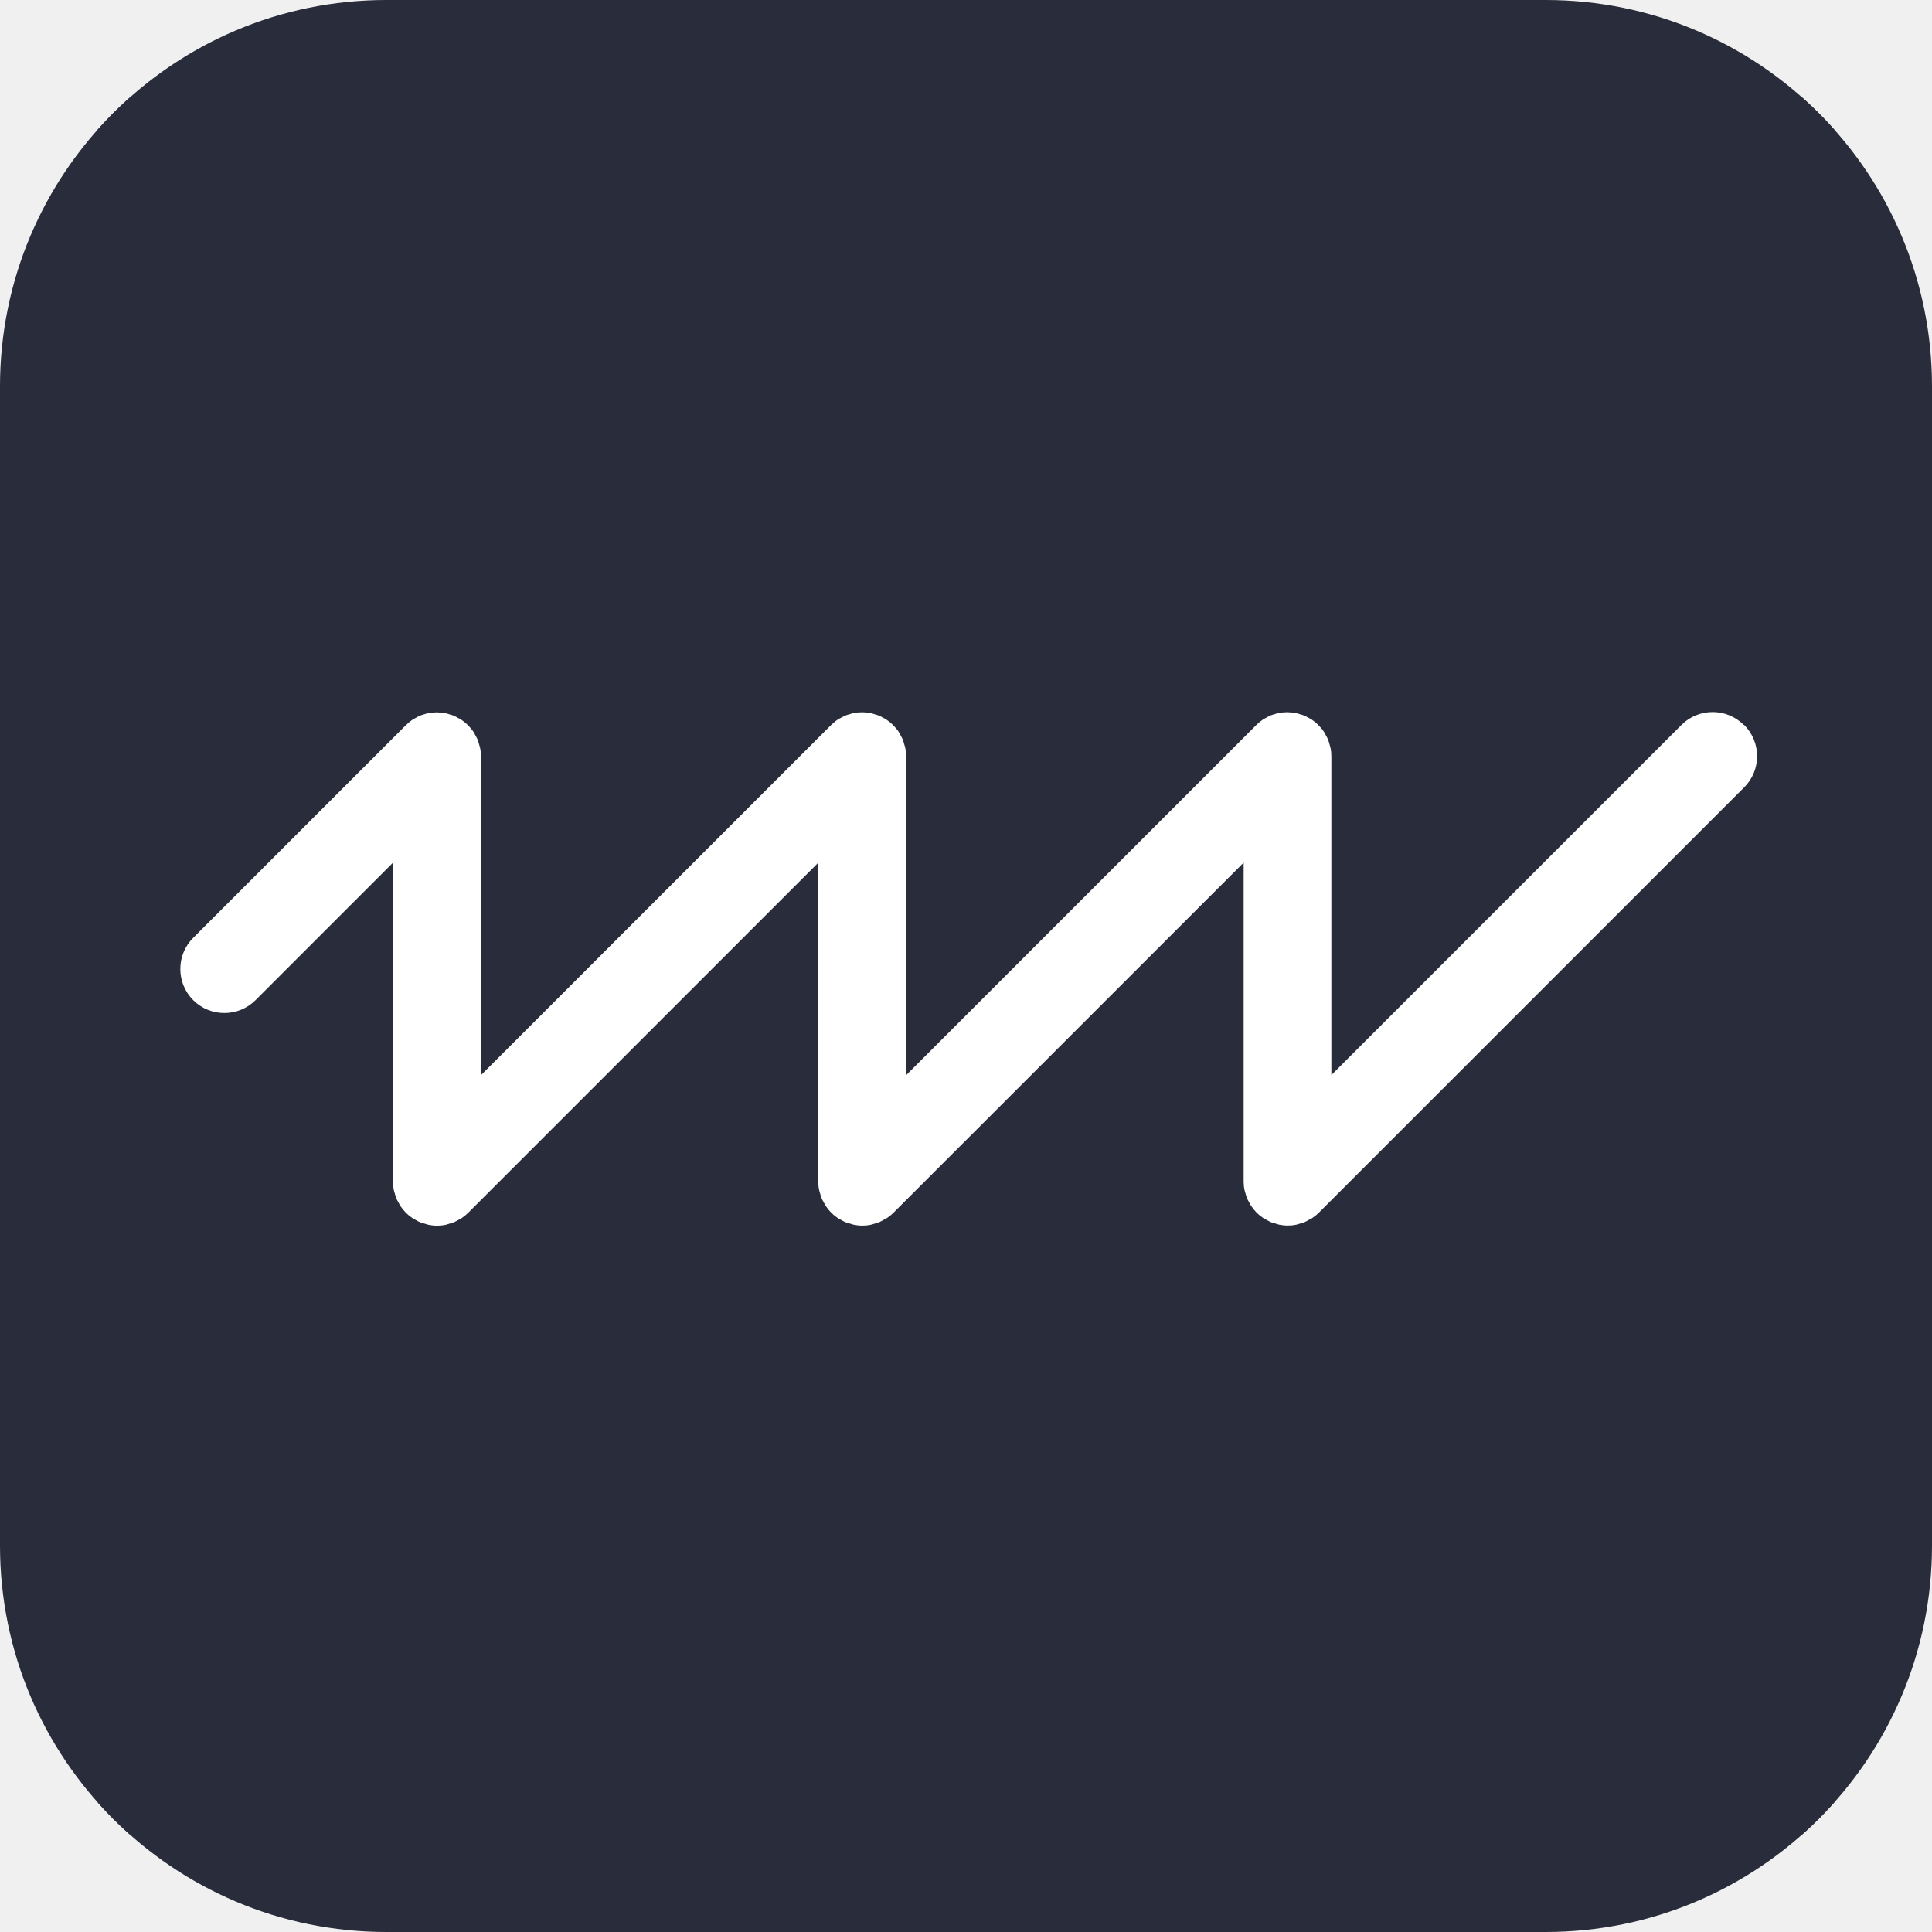
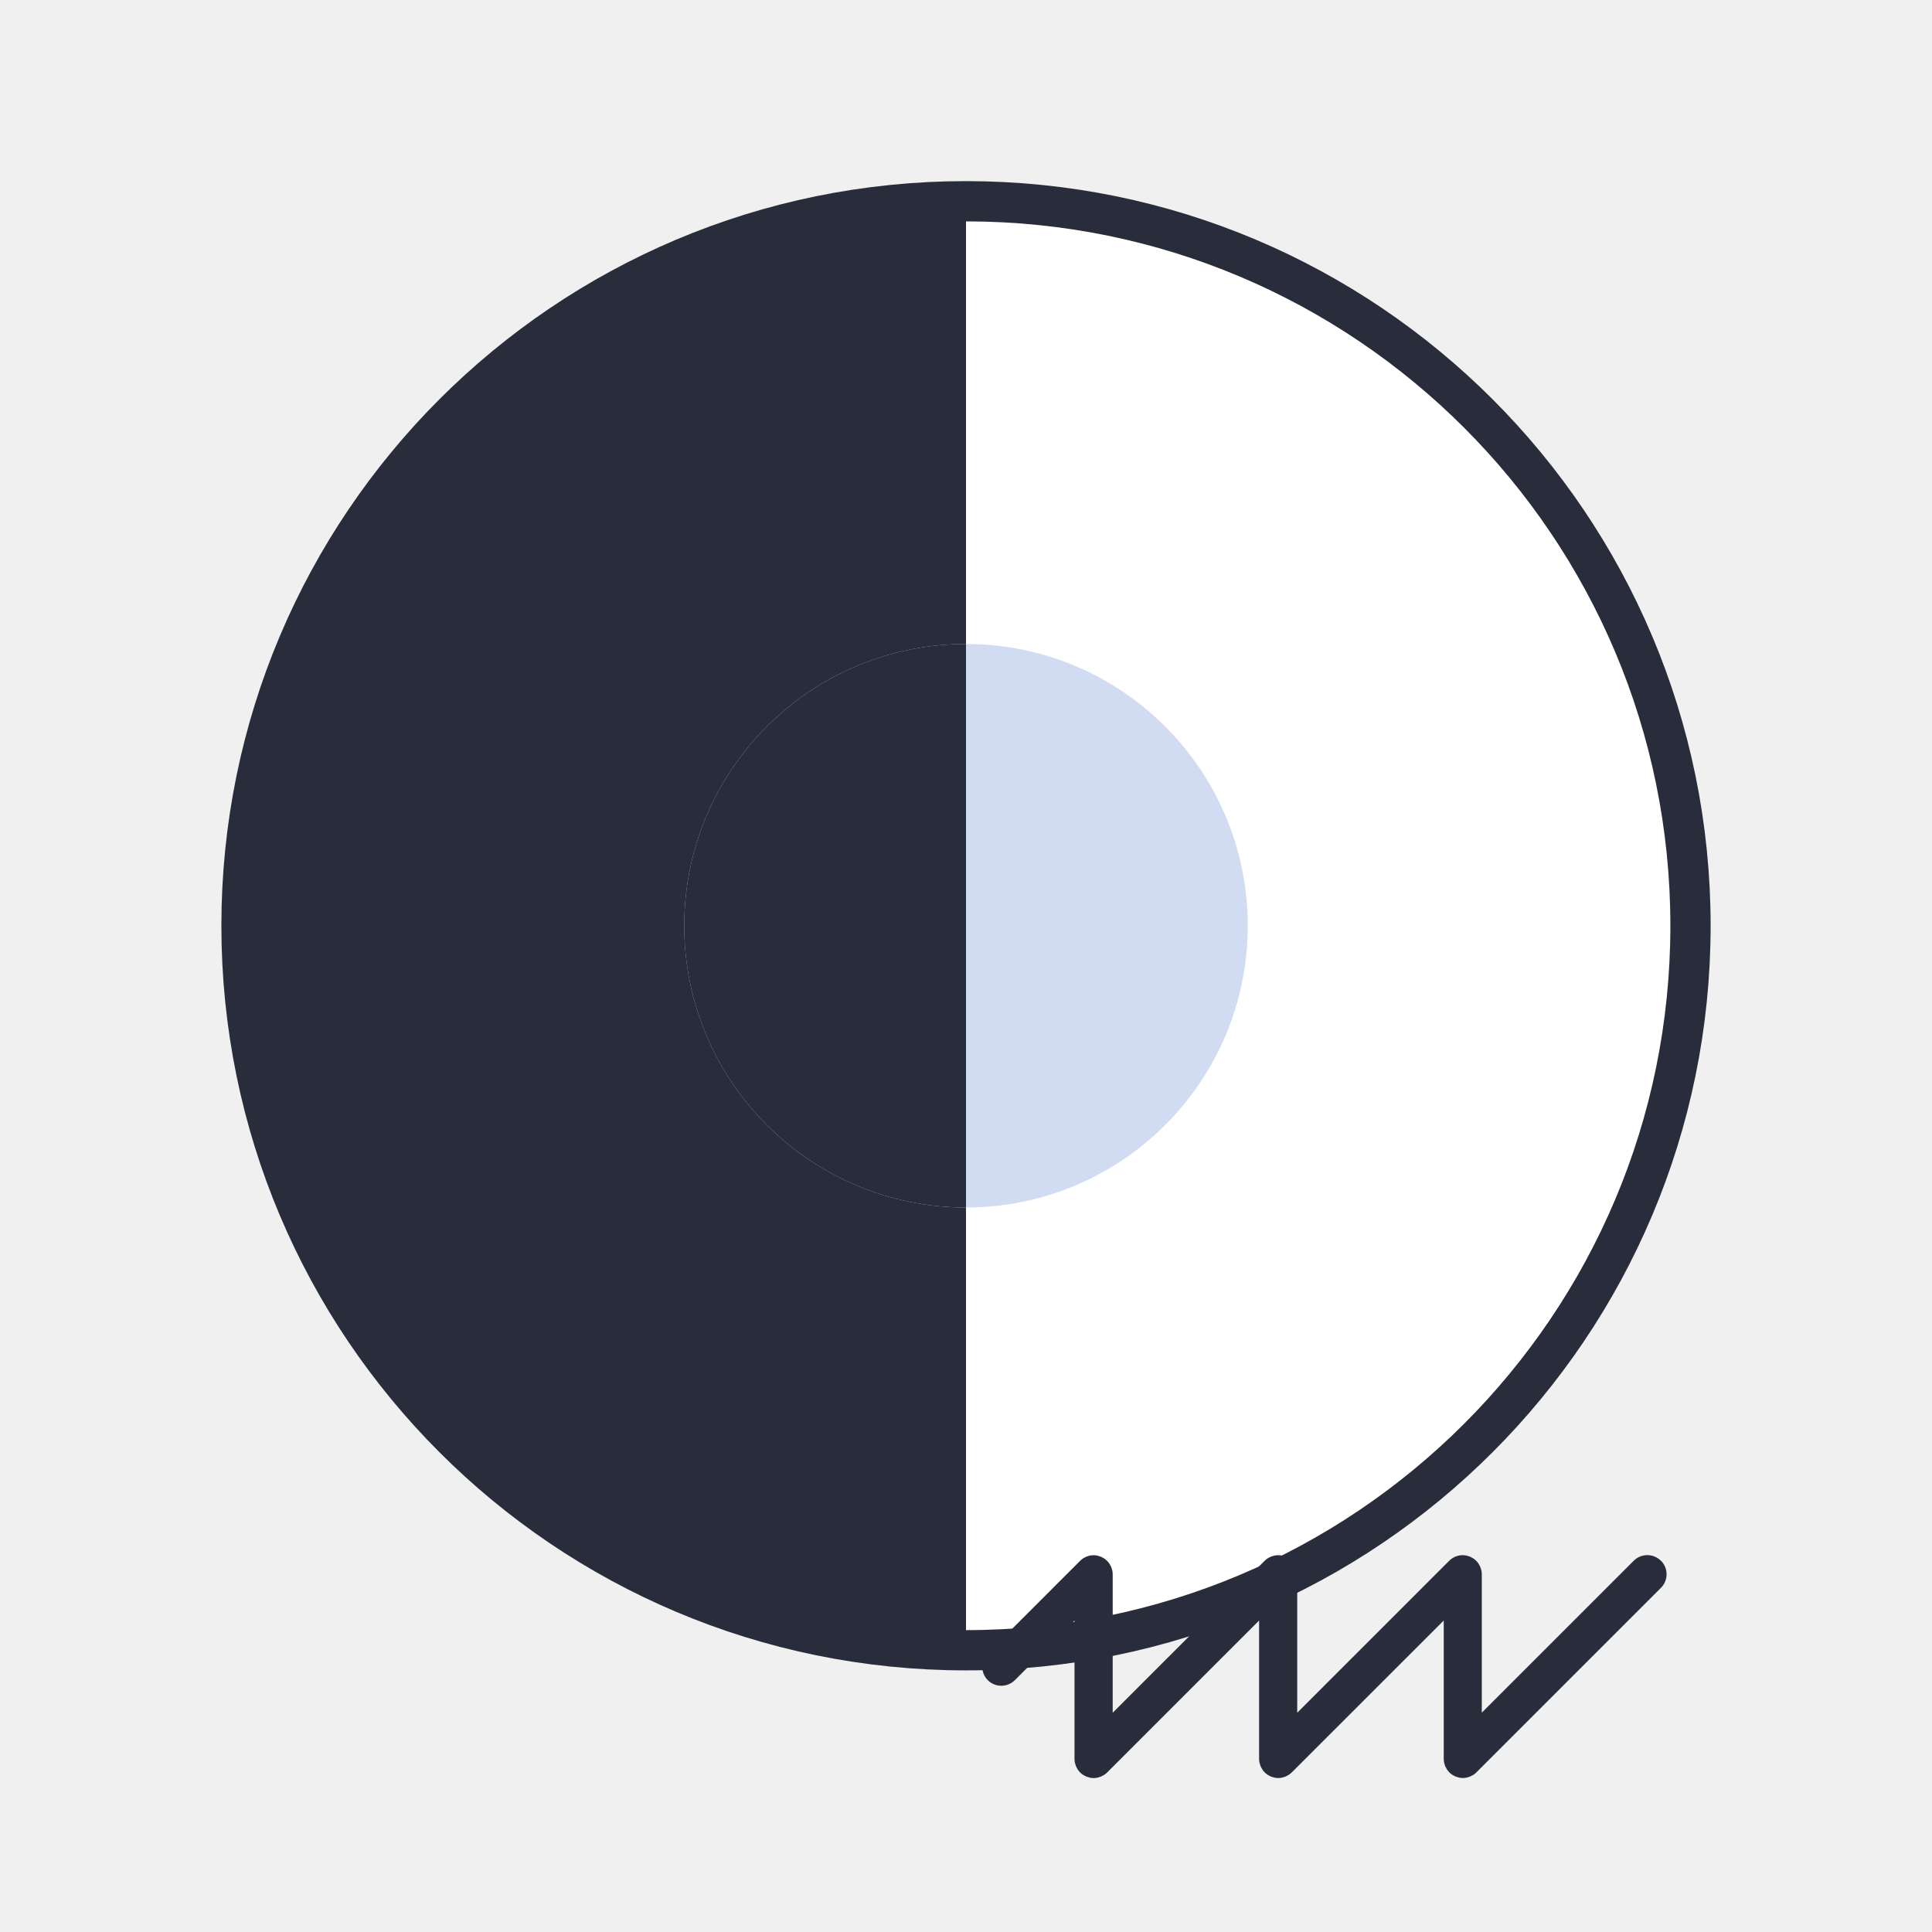
- <svg xmlns="http://www.w3.org/2000/svg" version="1.1" width="1000" height="1000" viewBox="0 0 1000 1000">
-   <g clip-path="url(#SvgjsClipPath1207)">
-     <rect width="1000" height="1000" fill="#292c3a" />
-     <g transform="matrix(3.6,0,0,3.6,50,50)">
-       <svg version="1.1" width="250" height="250">
-         <svg id="Ebene_1" data-name="Ebene 1" viewBox="0 0 250 250">
-           <rect width="250" height="250" fill="#292c3a" />
-           <path d="M236.83,90.34c-2.47-2.47-6.48-2.47-8.96,0l-50.34,50.34v-45.85c0-.42-.04-.83-.13-1.24-.04-.18-.1-.35-.15-.52-.06-.22-.12-.45-.21-.66-.08-.2-.2-.39-.3-.58-.09-.17-.17-.35-.28-.51-.21-.32-.46-.61-.72-.88-.03-.03-.04-.06-.07-.08-.03-.03-.06-.04-.08-.07-.27-.26-.57-.51-.88-.72-.16-.11-.33-.18-.5-.27-.2-.11-.39-.23-.59-.31-.2-.08-.41-.13-.62-.19-.19-.06-.37-.13-.57-.17-.35-.07-.71-.1-1.07-.11-.06,0-.11-.02-.17-.02-.07,0-.14.02-.21.02-.34.01-.68.04-1.02.1-.21.04-.41.12-.61.18-.19.06-.39.1-.57.18-.22.09-.43.22-.64.34-.15.08-.31.15-.45.25-.32.21-.62.46-.89.73-.02.02-.05.04-.07.06l-50.34,50.34v-45.85c0-.42-.04-.83-.13-1.24-.04-.18-.1-.34-.15-.52-.06-.22-.12-.45-.21-.67-.08-.2-.2-.39-.3-.58-.09-.17-.17-.35-.28-.51-.21-.32-.46-.61-.72-.88-.03-.03-.04-.06-.07-.08s-.06-.04-.08-.07c-.27-.26-.57-.51-.88-.72-.16-.11-.33-.18-.49-.27-.2-.11-.39-.23-.6-.31-.2-.08-.42-.13-.63-.2-.18-.05-.36-.13-.55-.16-.38-.08-.77-.11-1.16-.12-.03,0-.05,0-.08,0s-.05,0-.08,0c-.39,0-.78.04-1.16.12-.19.04-.37.11-.55.16-.21.06-.42.11-.63.2-.21.09-.4.21-.6.31-.17.09-.34.16-.49.27-.32.21-.61.46-.88.72-.03.02-.06.04-.08.07l-50.33,50.33v-45.85c0-.42-.04-.83-.13-1.24-.04-.18-.1-.35-.15-.52-.06-.22-.12-.45-.21-.66-.08-.2-.2-.39-.3-.58-.09-.17-.17-.35-.28-.51-.21-.32-.46-.61-.72-.88-.03-.03-.04-.06-.07-.08-.03-.03-.06-.04-.08-.07-.27-.26-.57-.51-.88-.72-.16-.11-.33-.18-.5-.27-.2-.11-.39-.23-.59-.31-.2-.08-.41-.13-.62-.19-.19-.06-.37-.13-.57-.17-.35-.07-.71-.1-1.07-.11-.06,0-.11-.02-.17-.02-.07,0-.14.02-.21.02-.34.01-.68.04-1.02.1-.21.04-.41.12-.61.18-.19.06-.39.1-.57.18-.22.09-.43.22-.64.34-.15.08-.31.15-.45.25-.32.21-.62.46-.89.73-.02.02-.05.04-.07.06l-30.57,30.57c-2.47,2.47-2.47,6.48,0,8.96,1.24,1.24,2.86,1.85,4.48,1.85s3.24-.62,4.48-1.85l19.76-19.76v45.85c0,.42.04.83.13,1.24.04.18.1.34.15.52.06.22.12.45.21.67.08.2.2.39.31.58.09.17.17.35.28.51.23.34.49.66.78.96,0,0,0,0,0,0h0c.29.29.62.56.97.79.16.11.33.18.49.27.2.11.39.23.6.31.21.09.43.14.65.2.18.05.35.12.53.16.41.08.82.13,1.24.13s.83-.04,1.24-.13c.18-.04.35-.11.53-.16.22-.06.44-.11.65-.2.21-.09.4-.21.6-.31.16-.09.33-.16.49-.27.35-.23.67-.49.97-.79h0s50.33-50.33,50.33-50.33v45.85c0,.42.04.83.13,1.24.04.18.1.35.15.52.06.22.12.45.21.66.08.2.2.39.31.58.09.17.17.35.28.51.23.34.49.66.78.96,0,0,0,0,0,0h0c.29.29.62.56.97.79.16.11.33.18.49.27.2.11.39.23.6.31.21.09.43.14.65.2.18.05.35.12.53.16.41.08.82.13,1.24.13s.83-.04,1.24-.13c.19-.04.36-.11.54-.16.22-.06.43-.11.64-.2.21-.09.4-.21.6-.32.16-.09.33-.16.49-.26.35-.23.67-.49.97-.79h0s50.34-50.33,50.34-50.33v45.85c0,.42.04.83.13,1.24.04.18.1.35.15.52.06.22.12.45.21.66.08.2.2.39.31.58.09.17.17.35.28.51.23.34.49.66.78.96,0,0,0,0,0,0h0c.29.29.62.56.97.79.16.11.33.18.49.27.2.11.39.23.6.31.21.09.43.14.65.2.18.05.35.12.53.16.41.08.82.13,1.24.13s.83-.04,1.24-.13c.19-.04.36-.11.54-.16.22-.06.43-.11.64-.2.21-.09.4-.21.6-.32.16-.09.33-.16.49-.26.35-.23.67-.49.97-.79h0s61.15-61.15,61.15-61.15c2.47-2.47,2.47-6.48,0-8.96Z" fill="#ffffff" />
-         </svg>
-       </svg>
-     </g>
+ <svg xmlns="http://www.w3.org/2000/svg" viewBox="0 0 96 96" fill="none">
+   <circle cx="48" cy="46" r="35" fill="#292c3a" stroke="#292c3a" stroke-width="4" />
+   <path d="M48 11a35 35 0 0 1 0 70Z" fill="#ffffff" />
+   <circle cx="48" cy="46" r="14" fill="#d1dcf3" />
+   <path d="M48 32a14 14 0 0 0 0 28Z" fill="#292c3a" />
+   <g transform="translate(47,64) scale(0.15)">
+     <path d="M236.83,90.34c-2.47-2.47-6.48-2.47-8.96,0l-50.34,50.34v-45.85c0-.42-.04-.83-.13-1.24-.04-.18-.1-.35-.15-.52-.06-.22-.12-.45-.21-.66-.08-.2-.2-.39-.3-.58-.09-.17-.17-.35-.28-.51-.21-.32-.46-.61-.72-.88-.03-.03-.04-.06-.07-.08-.03-.03-.06-.04-.08-.07-.27-.26-.57-.51-.88-.72-.16-.11-.33-.18-.5-.27-.2-.11-.39-.23-.59-.31-.2-.08-.41-.13-.62-.19-.19-.06-.37-.13-.57-.17-.35-.07-.71-.1-1.07-.11-.06,0-.11-.02-.17-.02-.07,0-.14.02-.21.02-.34.01-.68.04-1.02.1-.21.04-.41.12-.61.18-.19.06-.39.1-.57.18-.22.09-.43.22-.64.34-.15.08-.31.15-.45.25-.32.21-.62.46-.89.73-.02.02-.05.04-.07.06l-50.34,50.34v-45.85c0-.42-.04-.83-.13-1.24-.04-.18-.1-.34-.15-.52-.06-.22-.12-.45-.21-.67-.08-.2-.2-.39-.3-.58-.09-.17-.17-.35-.28-.51-.21-.32-.46-.61-.72-.88-.03-.03-.04-.06-.07-.08s-.06-.04-.08-.07c-.27-.26-.57-.51-.88-.72-.16-.11-.33-.18-.49-.27-.2-.11-.39-.23-.6-.31-.2-.08-.42-.13-.63-.2-.18-.05-.36-.13-.55-.16-.38-.08-.77-.11-1.16-.12-.03,0-.05,0-.08,0s-.05,0-.08,0c-.39,0-.78.04-1.16.12-.19.04-.37.11-.55.16-.21.06-.42.11-.63.2-.21.09-.4.21-.6.31-.17.09-.34.16-.49.27-.32.21-.61.46-.88.72-.03.02-.06.04-.08.07l-50.33,50.33v-45.85c0-.42-.04-.83-.13-1.24-.04-.18-.1-.35-.15-.52-.06-.22-.12-.45-.21-.66-.08-.2-.2-.39-.3-.58-.09-.17-.17-.35-.28-.51-.21-.32-.46-.61-.72-.88-.03-.03-.04-.06-.07-.08-.03-.03-.06-.04-.08-.07-.27-.26-.57-.51-.88-.72-.16-.11-.33-.18-.5-.27-.2-.11-.39-.23-.59-.31-.2-.08-.41-.13-.62-.19-.19-.06-.37-.13-.57-.17-.35-.07-.71-.1-1.07-.11-.06,0-.11-.02-.17-.02-.07,0-.14.02-.21.02-.34.01-.68.04-1.02.1-.21.04-.41.12-.61.18-.19.06-.39.1-.57.18-.22.09-.43.22-.64.34-.15.08-.31.15-.45.25-.32.21-.62.46-.89.73-.02.02-.05.04-.07.06l-30.57,30.57c-2.47,2.47-2.47,6.48,0,8.96,1.24,1.24,2.86,1.85,4.48,1.85s3.24-.62,4.48-1.85l19.76-19.76v45.85c0,.42.04.83.13,1.24.04.18.1.34.15.52.06.22.12.45.21.67.08.2.2.39.31.58.09.17.17.35.28.51.23.34.49.66.78.96,0,0,0,0,0,0h0c.29.29.62.56.97.79.16.11.33.18.49.27.2.11.39.23.6.31.21.09.43.14.65.2.18.05.35.12.53.16.41.08.82.13,1.24.13s.83-.04,1.24-.13c.18-.04.35-.11.53-.16.22-.06.44-.11.65-.2.21-.09.4-.21.6-.31.16-.09.33-.16.49-.27.35-.23.67-.49.97-.79h0s50.33-50.33,50.33-50.33v45.85c0,.42.04.83.13,1.24.04.18.1.35.15.52.06.22.12.45.21.66.08.2.2.39.31.58.09.17.17.35.28.51.23.34.49.66.78.96,0,0,0,0,0,0h0c.29.29.62.56.97.79.16.11.33.18.49.27.2.11.39.23.6.31.21.09.43.14.65.2.18.05.35.12.53.16.41.08.82.13,1.24.13s.83-.04,1.24-.13c.19-.04.36-.11.54-.16.22-.06.43-.11.64-.2.21-.09.4-.21.6-.32.16-.09.33-.16.49-.26.35-.23.67-.49.97-.79h0s50.34-50.33,50.34-50.33v45.85c0,.42.04.83.13,1.24.04.18.1.35.15.52.06.22.12.45.21.66.08.2.2.39.31.58.09.17.17.35.28.51.23.34.49.66.78.96,0,0,0,0,0,0h0c.29.29.62.56.97.79.16.11.33.18.49.27.2.11.39.23.6.31.21.09.43.14.65.2.18.05.35.12.53.16.41.08.82.13,1.24.13s.83-.04,1.24-.13c.19-.04.36-.11.54-.16.22-.06.43-.11.64-.2.21-.09.4-.21.6-.32.16-.09.33-.16.49-.26.35-.23.67-.49.97-.79h0s61.15-61.15,61.15-61.15c2.47-2.47,2.47-6.48,0-8.96Z" fill="#292c3a" />
  </g>
-   <defs>
-     <clipPath id="SvgjsClipPath1207">
-       <rect width="1000" height="1000" x="0" y="0" rx="200" ry="200" />
-     </clipPath>
-   </defs>
</svg>
